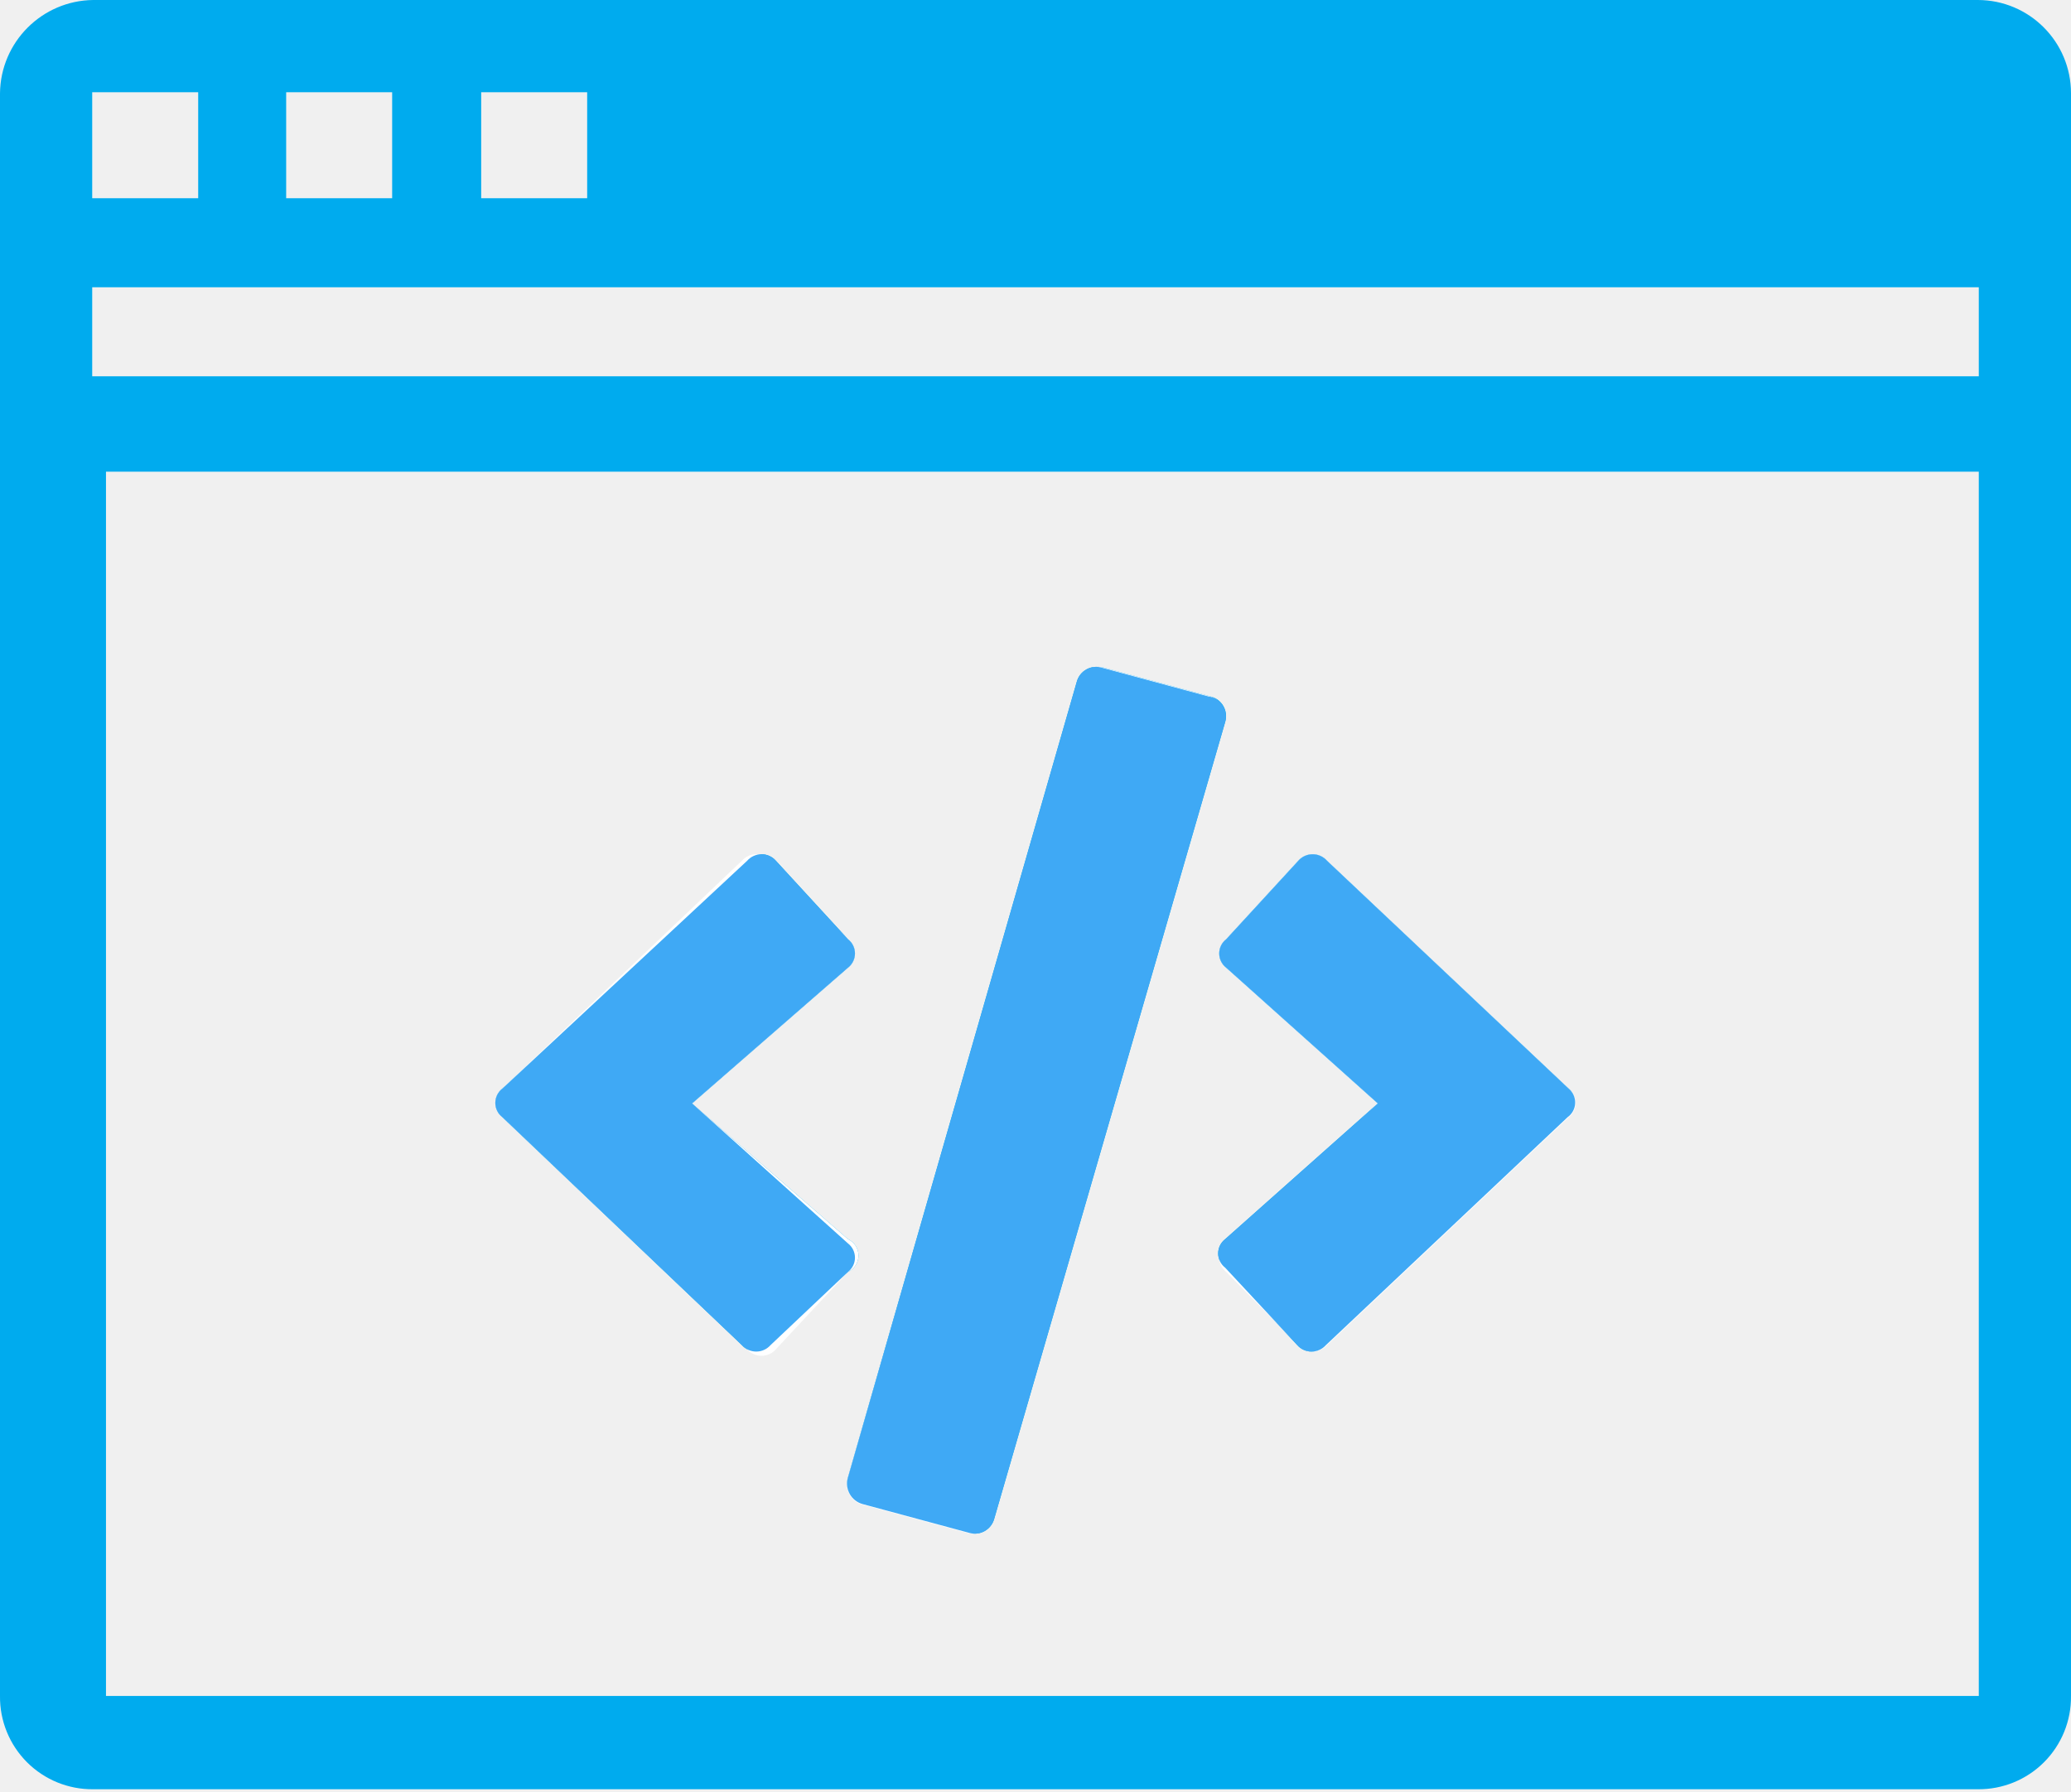
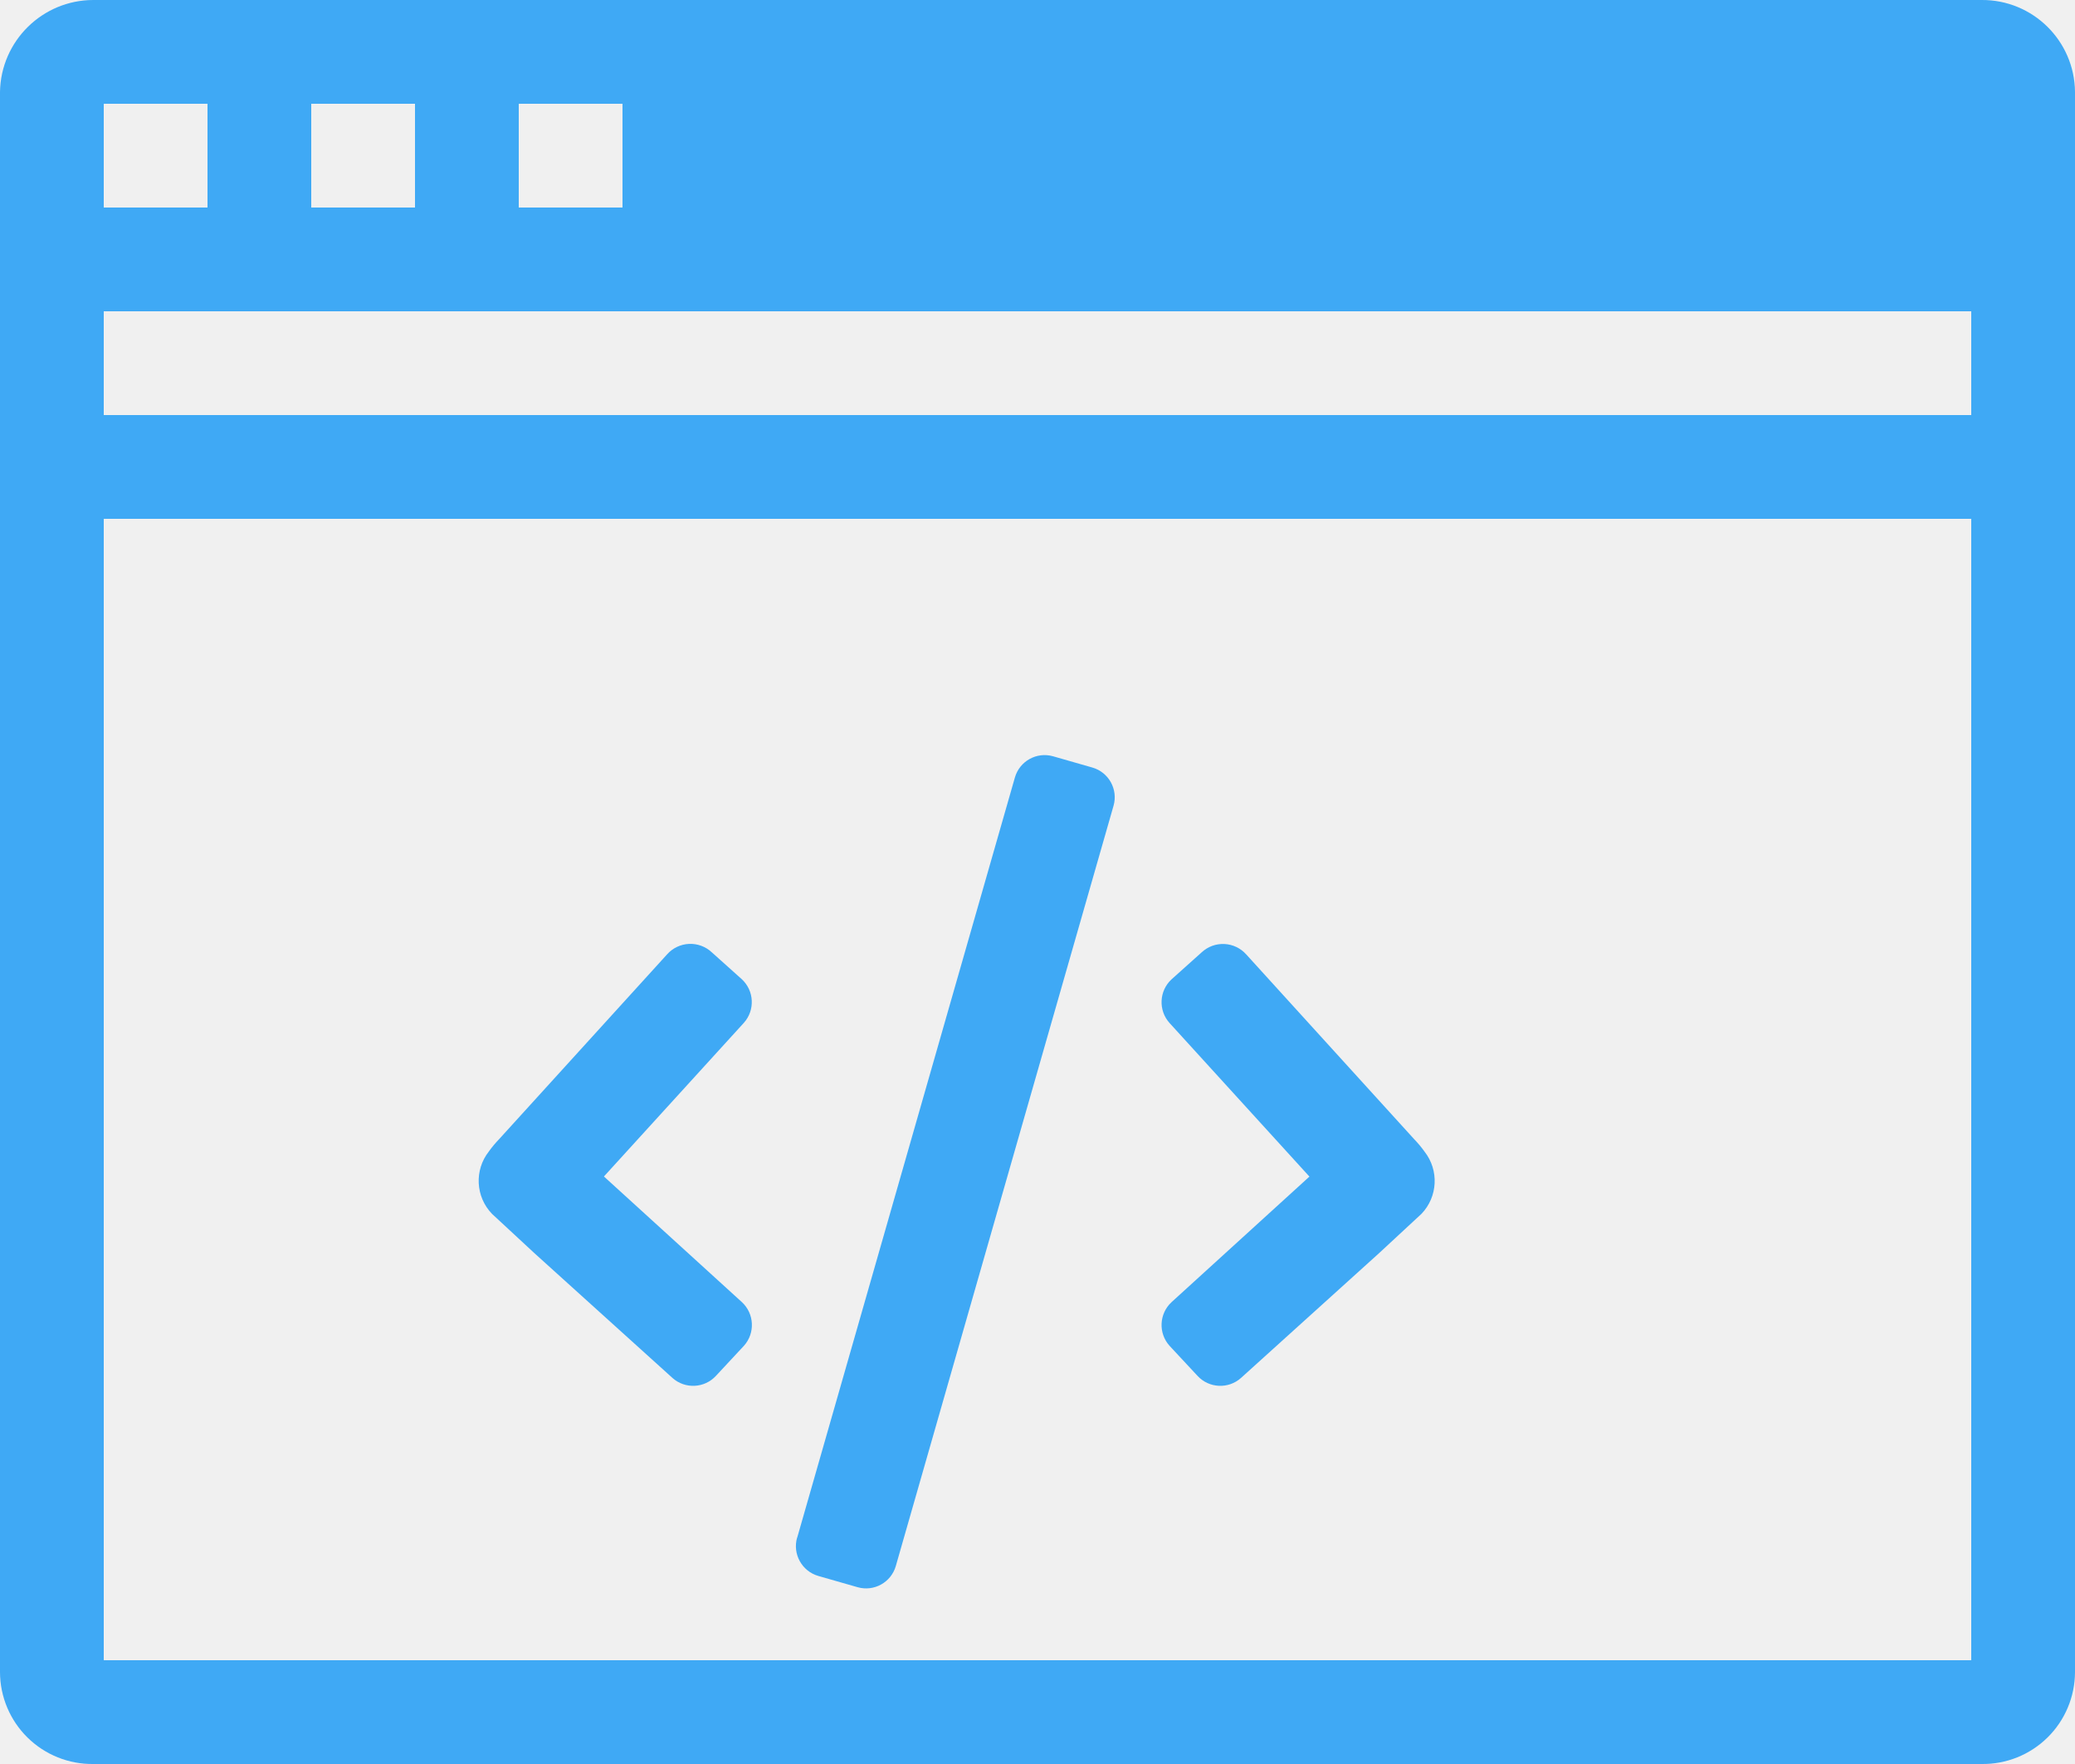
- <svg xmlns="http://www.w3.org/2000/svg" viewBox="0 0 19.54 16.9">
+ <svg xmlns="http://www.w3.org/2000/svg" viewBox="0 0 20 17">
  <defs>
-     <style>.cls-1{fill:#00abee;}.cls-2{fill:#fff;}.cls-3{fill:#3fa9f5;}</style>
+     <style>.cls-1{fill:#3fa9f5;}</style>
  </defs>
  <g id="Layer_2" data-name="Layer 2">
    <g id="Layer_1-2" data-name="Layer 1">
-       <path class="cls-1" d="M6.53,10.41,8,9.13a.17.17,0,0,0,0-.27l-.68-.74a.18.18,0,0,0-.27,0L4.74,10.27a.17.17,0,0,0,0,.27L7,12.69a.18.18,0,0,0,.27,0L8,12a.17.17,0,0,0,0-.27ZM11.4,6.57l-1-.27a.19.19,0,0,0-.24.13L8,13.94a.2.2,0,0,0,.14.25l1,.27a.19.19,0,0,0,.24-.13l2.18-7.52A.19.19,0,0,0,11.4,6.57Zm3.4,3.7L12.52,8.12a.18.18,0,0,0-.27,0l-.68.74a.17.17,0,0,0,0,.27L13,10.41l-1.44,1.28a.17.17,0,0,0,0,.27l.68.73a.18.18,0,0,0,.27,0l2.28-2.15A.17.17,0,0,0,14.8,10.27Zm0,0L12.52,8.12a.18.18,0,0,0-.27,0l-.68.74a.17.17,0,0,0,0,.27L13,10.41l-1.44,1.28a.17.17,0,0,0,0,.27l.68.73a.18.18,0,0,0,.27,0l2.28-2.15A.17.17,0,0,0,14.8,10.27Zm-3.4-3.7-1-.27a.19.19,0,0,0-.24.13L8,13.94a.2.2,0,0,0,.14.25l1,.27a.19.19,0,0,0,.24-.13l2.18-7.52A.19.19,0,0,0,11.4,6.57ZM6.53,10.41,8,9.13a.17.17,0,0,0,0-.27l-.68-.74a.18.18,0,0,0-.27,0L4.74,10.27a.17.17,0,0,0,0,.27L7,12.69a.18.18,0,0,0,.27,0L8,12a.17.17,0,0,0,0-.27Zm0,0L8,9.13a.17.17,0,0,0,0-.27l-.68-.74a.18.18,0,0,0-.27,0L4.74,10.27a.17.17,0,0,0,0,.27L7,12.69a.18.18,0,0,0,.27,0L8,12a.17.17,0,0,0,0-.27ZM11.4,6.57l-1-.27a.19.19,0,0,0-.24.13L8,13.94a.2.2,0,0,0,.14.25l1,.27a.19.19,0,0,0,.24-.13l2.18-7.52A.19.19,0,0,0,11.4,6.57Zm3.4,3.7L12.52,8.12a.18.18,0,0,0-.27,0l-.68.74a.17.17,0,0,0,0,.27L13,10.41l-1.44,1.28a.17.17,0,0,0,0,.27l.68.73a.18.18,0,0,0,.27,0l2.28-2.15A.17.17,0,0,0,14.8,10.27Zm0,0L12.52,8.12a.18.18,0,0,0-.27,0l-.68.74a.17.17,0,0,0,0,.27L13,10.41l-1.44,1.28a.17.17,0,0,0,0,.27l.68.73a.18.18,0,0,0,.27,0l2.28-2.15A.17.17,0,0,0,14.8,10.27Zm-3.4-3.7-1-.27a.19.19,0,0,0-.24.13L8,13.94a.2.2,0,0,0,.14.25l1,.27a.19.19,0,0,0,.24-.13l2.18-7.52A.19.19,0,0,0,11.4,6.57ZM8,11.69,6.53,10.41,8,9.13a.17.17,0,0,0,0-.27l-.68-.74a.18.18,0,0,0-.27,0L4.74,10.27a.17.17,0,0,0,0,.27L7,12.69a.18.18,0,0,0,.27,0L8,12A.17.17,0,0,0,8,11.69ZM18.66,0H.88A.89.89,0,0,0,0,.88V16a.87.87,0,0,0,.88.88H18.66a.87.87,0,0,0,.88-.88V.88A.88.88,0,0,0,18.66,0ZM4.54.87h1v1h-1ZM2.7.87h1v1h-1ZM.87.87h1v1h-1ZM18.67,16H1V4.45H18.67Zm0-12.45H.87V2.71h17.8Zm-7.1,5.55L13,10.41l-1.44,1.28a.17.17,0,0,0,0,.27l.68.73a.18.18,0,0,0,.27,0l2.28-2.15a.17.17,0,0,0,0-.27L12.52,8.12a.18.18,0,0,0-.27,0l-.68.74A.17.17,0,0,0,11.57,9.13ZM8.14,14.19l1,.27a.19.19,0,0,0,.24-.13l2.18-7.52a.19.19,0,0,0-.14-.24l-1-.27a.19.19,0,0,0-.24.13L8,13.94A.2.2,0,0,0,8.14,14.19ZM7,12.69a.18.18,0,0,0,.27,0L8,12a.17.17,0,0,0,0-.27L6.53,10.41,8,9.13a.17.17,0,0,0,0-.27l-.68-.74a.18.18,0,0,0-.27,0L4.74,10.27a.17.17,0,0,0,0,.27Zm-.49-2.28L8,9.13a.17.17,0,0,0,0-.27l-.68-.74a.18.18,0,0,0-.27,0L4.74,10.27a.17.17,0,0,0,0,.27L7,12.69a.18.18,0,0,0,.27,0L8,12a.17.17,0,0,0,0-.27ZM11.4,6.57l-1-.27a.19.19,0,0,0-.24.13L8,13.94a.2.2,0,0,0,.14.25l1,.27a.19.19,0,0,0,.24-.13l2.18-7.52A.19.19,0,0,0,11.4,6.57Zm3.4,3.7L12.52,8.12a.18.18,0,0,0-.27,0l-.68.74a.17.17,0,0,0,0,.27L13,10.41l-1.44,1.28a.17.17,0,0,0,0,.27l.68.73a.18.18,0,0,0,.27,0l2.28-2.15A.17.17,0,0,0,14.8,10.27Zm0,0L12.52,8.12a.18.18,0,0,0-.27,0l-.68.74a.17.17,0,0,0,0,.27L13,10.41l-1.44,1.28a.17.17,0,0,0,0,.27l.68.73a.18.18,0,0,0,.27,0l2.28-2.15A.17.17,0,0,0,14.8,10.27Zm-3.4-3.7-1-.27a.19.19,0,0,0-.24.13L8,13.94a.2.2,0,0,0,.14.25l1,.27a.19.19,0,0,0,.24-.13l2.18-7.52A.19.19,0,0,0,11.4,6.57ZM6.53,10.41,8,9.13a.17.17,0,0,0,0-.27l-.68-.74a.18.18,0,0,0-.27,0L4.74,10.27a.17.17,0,0,0,0,.27L7,12.69a.18.18,0,0,0,.27,0L8,12a.17.17,0,0,0,0-.27Z" />
-       <path class="cls-2" d="M8,12l-.68.73a.18.18,0,0,1-.27,0L4.74,10.54a.17.17,0,0,1,0-.27L7,8.12a.18.18,0,0,1,.27,0L8,8.86a.17.17,0,0,1,0,.27L6.53,10.41,8,11.69A.17.17,0,0,1,8,12Z" />
-       <path class="cls-2" d="M11.54,6.81,9.36,14.33a.19.19,0,0,1-.24.13l-1-.27A.2.2,0,0,1,8,13.94l2.18-7.51a.19.19,0,0,1,.24-.13l1,.27A.19.19,0,0,1,11.54,6.81Z" />
-       <path class="cls-2" d="M14.8,10.54l-2.28,2.15a.18.18,0,0,1-.27,0L11.57,12a.17.17,0,0,1,0-.27L13,10.41,11.57,9.13a.17.17,0,0,1,0-.27l.68-.74a.18.18,0,0,1,.27,0l2.28,2.15A.17.17,0,0,1,14.8,10.54Z" />
-       <path class="cls-3" d="M14.8,10.27,12.52,8.12a.18.18,0,0,0-.27,0l-.68.74a.17.17,0,0,0,0,.27L13,10.41l-1.44,1.28a.17.17,0,0,0,0,.27l.68.73a.18.18,0,0,0,.27,0l2.28-2.15A.17.17,0,0,0,14.8,10.27Zm-3.4-3.7-1-.27a.19.19,0,0,0-.24.13L8,13.94a.2.2,0,0,0,.14.25l1,.27a.19.19,0,0,0,.24-.13l2.18-7.52A.19.19,0,0,0,11.4,6.57ZM6.53,10.41,8,9.13a.17.17,0,0,0,0-.27l-.68-.74a.18.18,0,0,0-.27,0L4.74,10.27a.17.17,0,0,0,0,.27L7,12.69a.18.18,0,0,0,.27,0L8,12a.17.17,0,0,0,0-.27Z" />
+       <g id="API">
+         <path class="cls-1" d="M19.1,0H.9A.901.901,0,0,0,0,.885V16.115A.888.888,0,0,0,.9,17H19.1A.888.888,0,0,0,20,16.115V.885A.894.894,0,0,0,19.1,0ZM5,1H6V2H5ZM3,1H4V2H3ZM1,1H2V2H1ZM19,16H1V5H19ZM19,4H1V3H19Z" />
+         <path class="cls-1" d="M5.398,10.798h7.621a.298.298,0,0,1,.298.298v.393a.298.298,0,0,1-.298.298H5.398a.298.298,0,0,1-.298-.298v-.393a.299.299,0,0,1,.299-.299Z" transform="translate(-4.18332 17.03545) rotate(-74.01684)" />
+         <path class="cls-1" d="M13.701,11.698l-.41.38-1.329,1.201a.299.299,0,0,1-.42-.02l-.27-.29a.3.3,0,0,1,.02-.42l1.329-1.21-1.349-1.481a.3.3,0,0,1,.02-.42l.29-.26a.301.301,0,0,1,.43.02l1.619,1.781a1.059,1.059,0,0,1,.1.12A.458.458,0,0,1,13.701,11.698Z" />
+         <path class="cls-1" d="M4.742,11.698l.41.38,1.329,1.201a.299.299,0,0,0,.42-.02l.27-.29a.3.3,0,0,0-.02-.42L5.821,11.338l1.349-1.481a.3.3,0,0,0-.02-.42l-.29-.26a.301.301,0,0,0-.43.02l-1.619,1.781a1.059,1.059,0,0,0-.1.12A.458.458,0,0,0,4.742,11.698Z" />
+       </g>
    </g>
  </g>
</svg>
